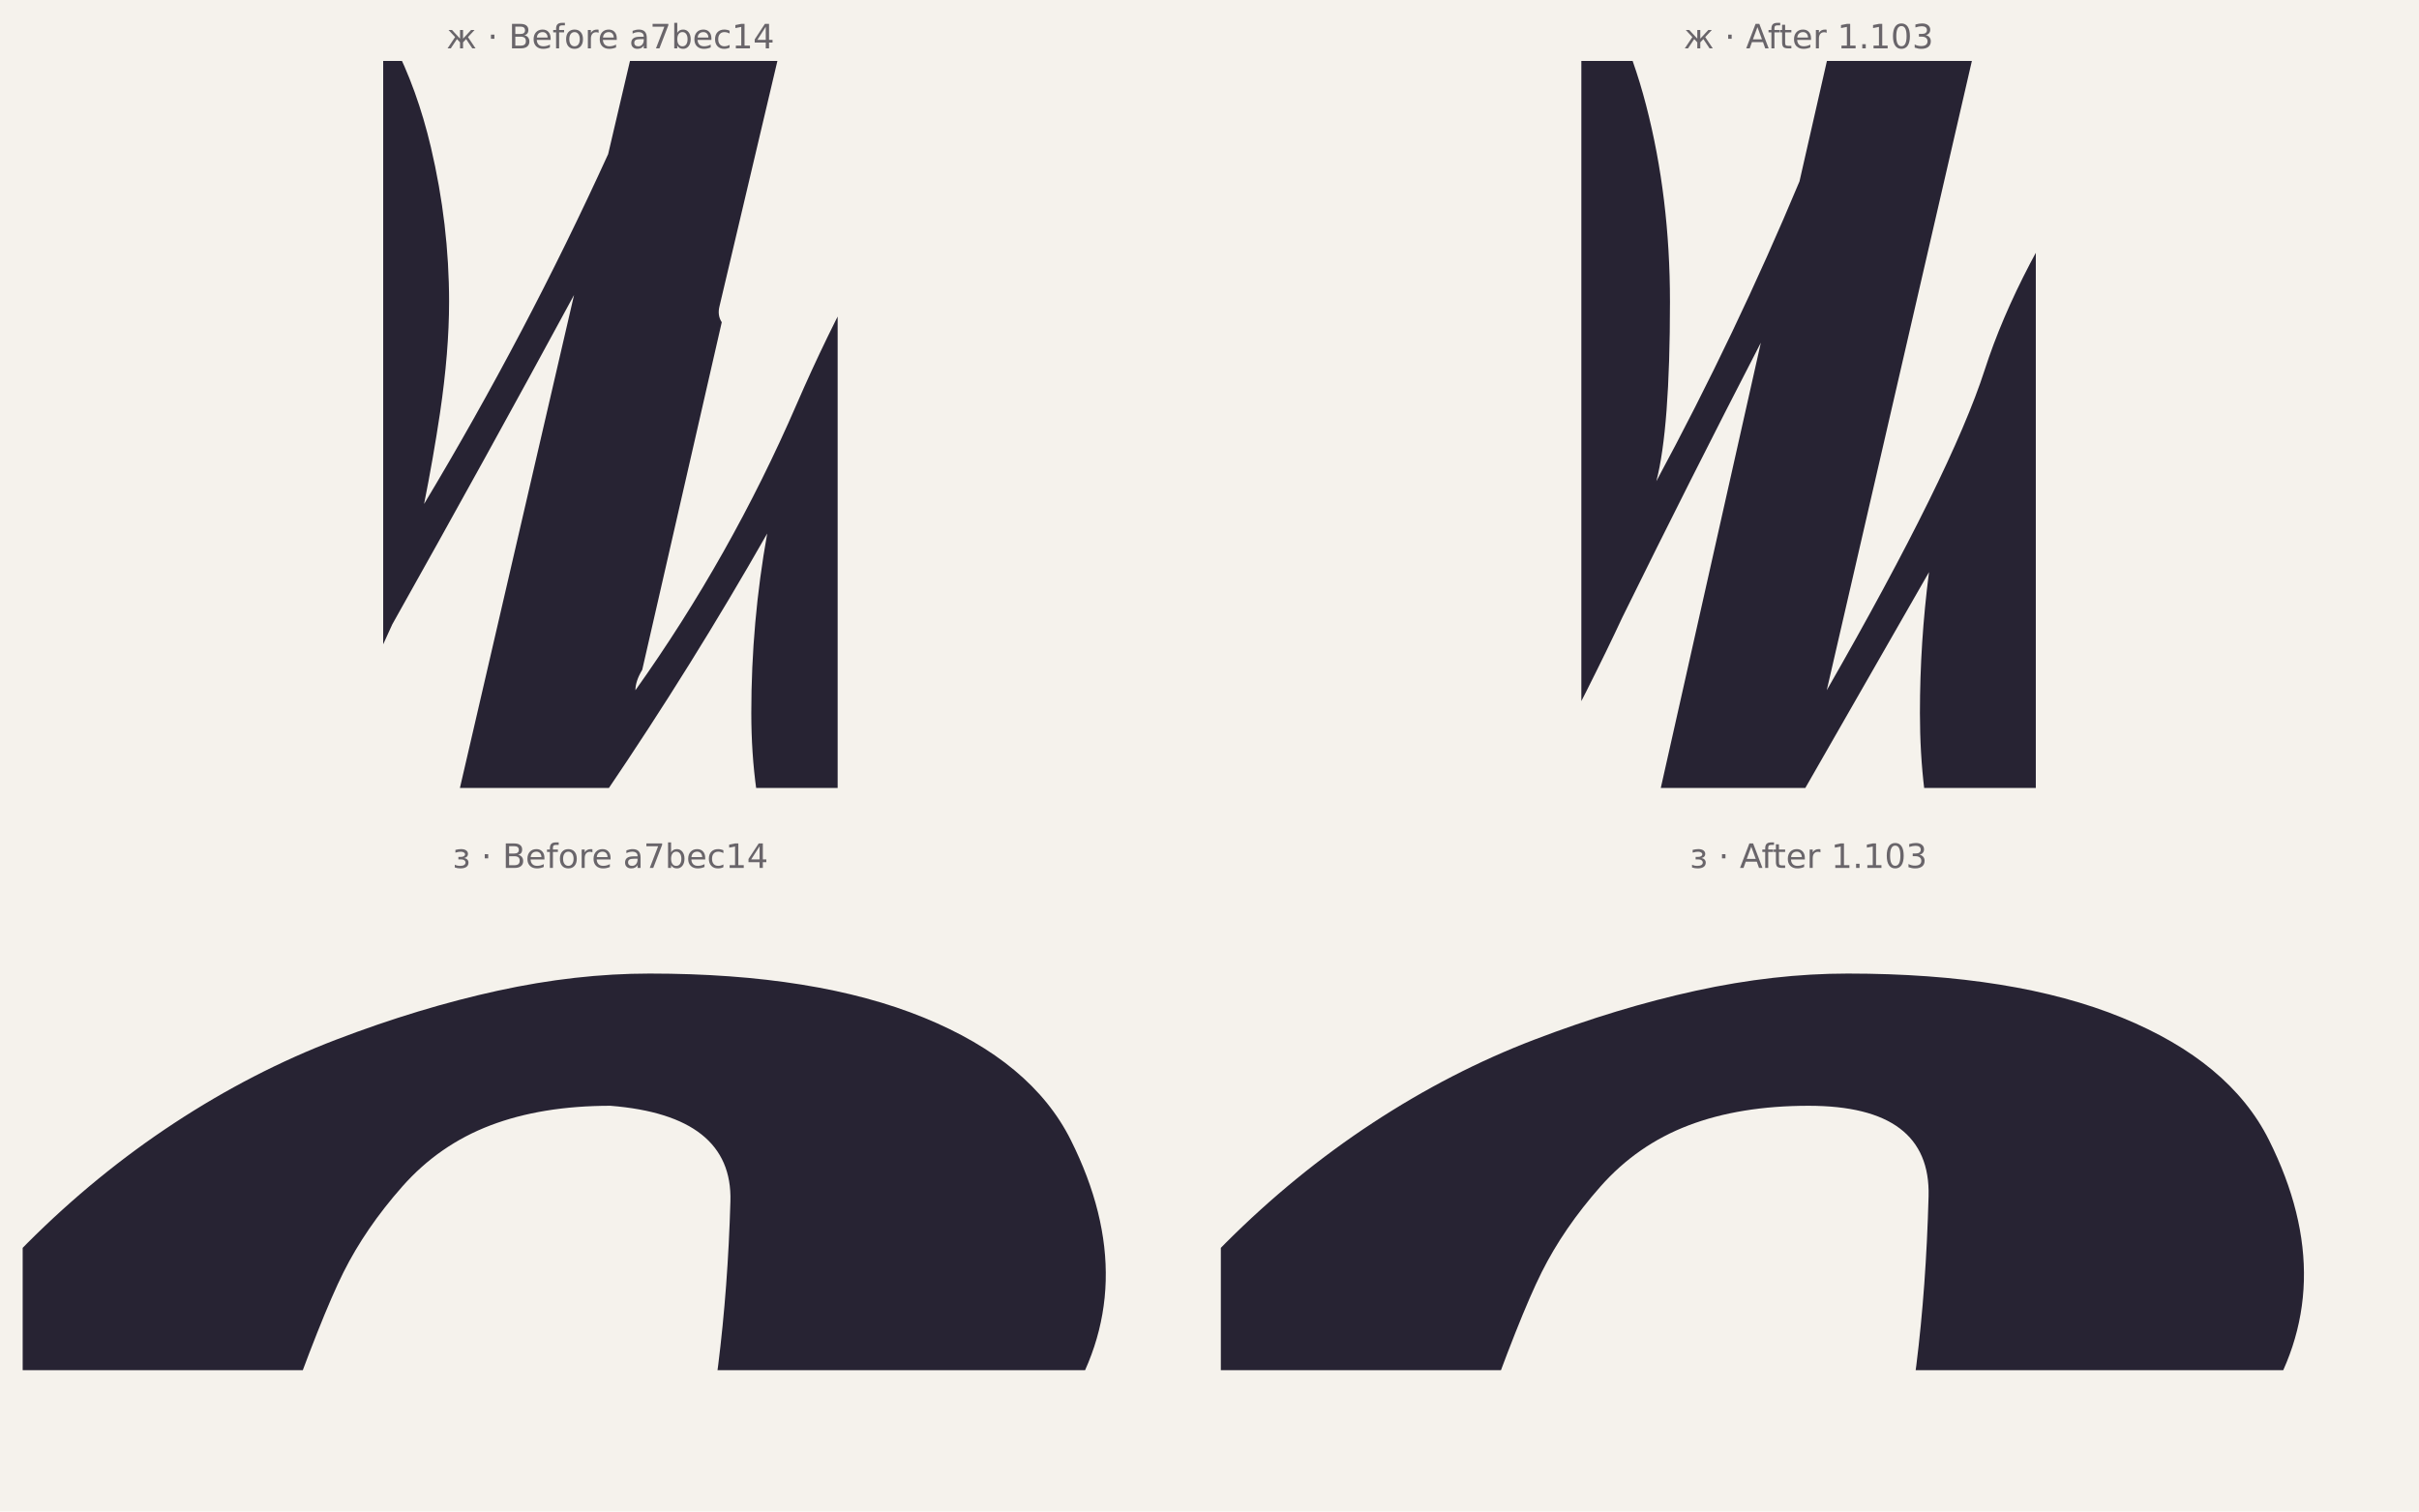
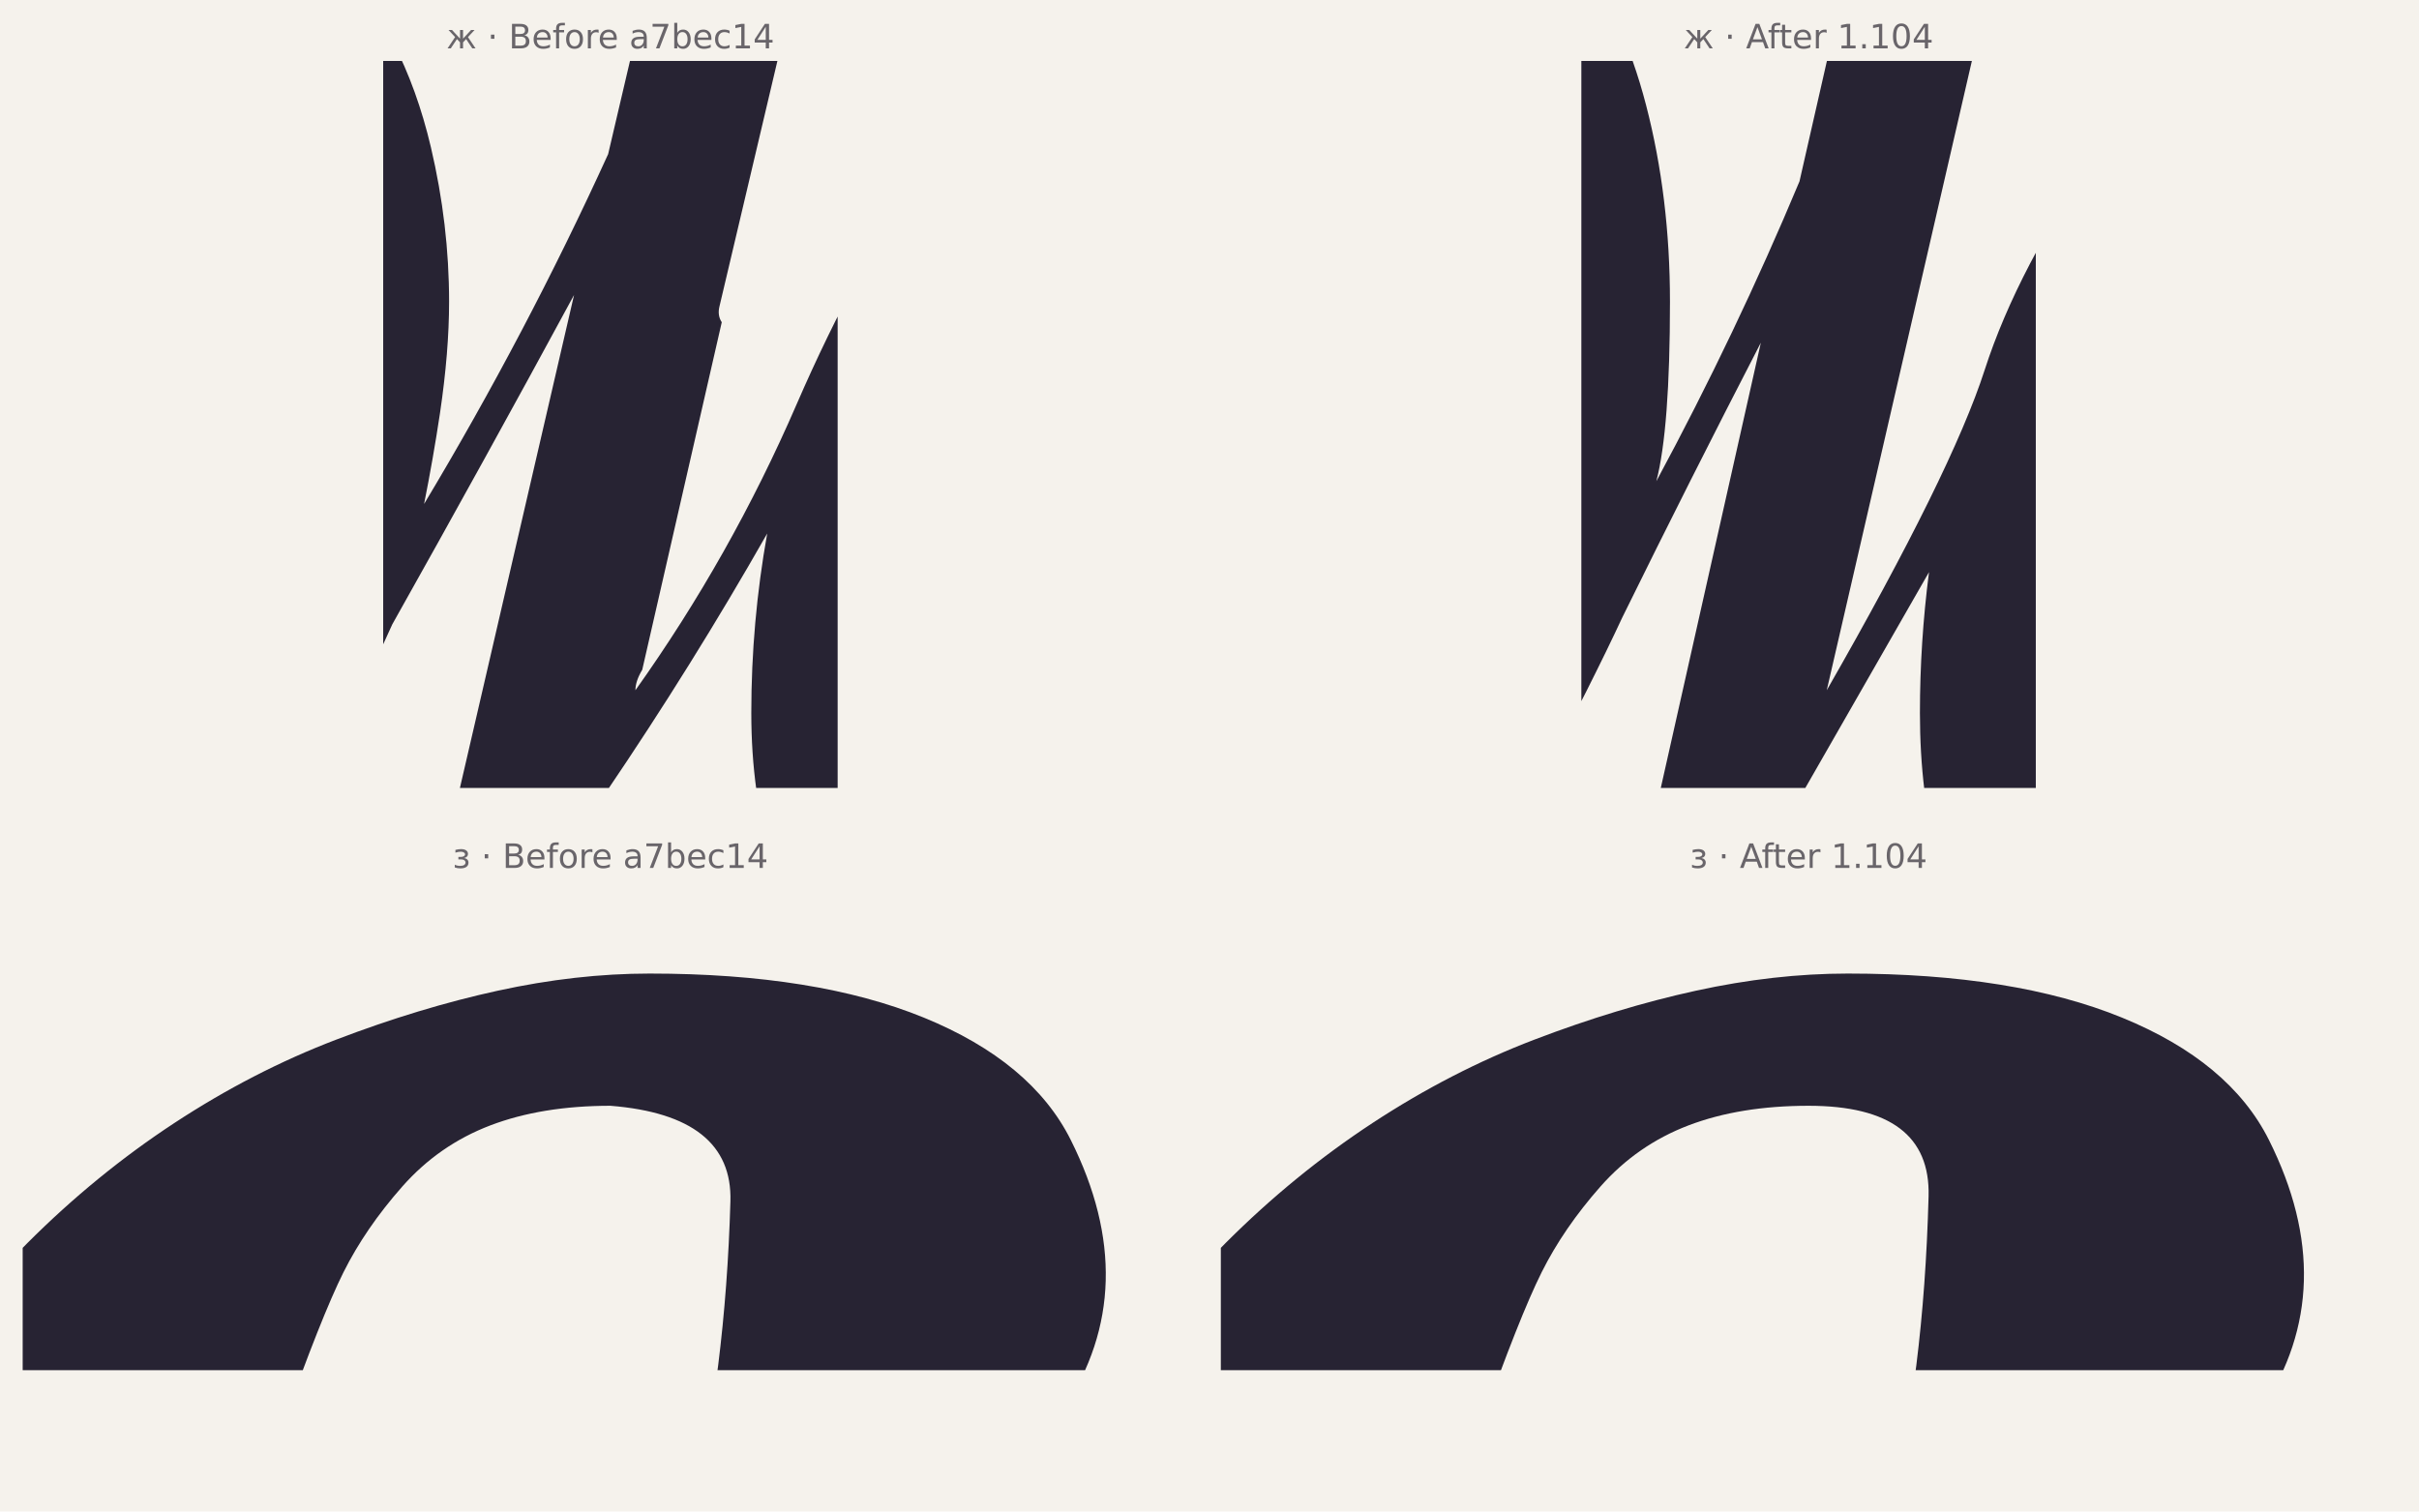
<svg xmlns="http://www.w3.org/2000/svg" xmlns:xlink="http://www.w3.org/1999/xlink" width="1152pt" height="720pt" viewBox="0 0 1152 720" version="1.1">
  <defs>
    <style type="text/css">*{stroke-linejoin: round; stroke-linecap: butt}</style>
  </defs>
  <g id="figure_1">
    <g id="patch_1">
      <path d="M 0 720  L 1152 720  L 1152 0  L 0 0  z " style="fill: #f5f2ec" />
    </g>
    <g id="axes_1">
      <g id="patch_2">
        <path d="M -51.259 514.924  Q 8.259 514.924 69.401 466.228  Q 130.542 417.531 167.335 339.616  Q 177.074 319.056 186.814 297.413  Q 231.182 218.416 273.386 140.501  L 192.225 491.117  Q 191.142 495.446 193.848 500.315  Q 196.553 505.185 204.128 505.185  L 246.332 505.185  Q 258.236 507.349 261.482 493.281  L 277.714 421.86  Q 283.125 399.135 288.536 377.492  Q 329.657 316.891 365.368 254.127  Q 357.793 296.33 357.793 339.616  Q 357.793 416.449 396.75 465.687  Q 435.708 514.924 495.226 514.924  Q 538.512 514.924 576.928 488.412  Q 615.344 461.899 644.021 415.908  Q 672.698 369.917 682.437 311.481  Q 684.602 298.495 684.061 292.543  Q 683.52 286.591 677.027 286.591  Q 666.205 286.591 661.877 298.495  Q 631.577 381.82 598.03 420.236  Q 564.483 458.653 522.28 458.653  Q 433.543 458.653 433.543 322.302  Q 433.543 259.537 449.235 198.396  Q 464.926 137.255 491.438 86.935  Q 517.951 36.615 549.333 6.856  Q 580.716 -22.903 611.016 -22.903  Q 632.659 -22.903 644.021 -7.753  Q 655.384 7.397 658.63 57.176  L 664.041 134.008  Q 665.123 150.241 678.109 150.241  Q 688.93 150.241 692.177 135.09  L 721.395 -6.671  Q 723.559 -17.492 722.477 -19.116  Q 721.395 -20.739 715.984 -25.067  Q 680.273 -53.203 628.33 -53.203  Q 579.633 -53.203 531.478 -19.657  Q 483.322 13.89 445.447 70.703  Q 407.572 127.515 379.436 192.444  Q 348.054 264.948 302.604 328.795  Q 302.604 324.466 305.85 319.056  L 343.725 153.487  Q 341.561 150.241 342.643 145.912  L 388.093 -46.71  L 317.754 -46.71  L 289.618 73.408  Q 250.661 158.898 201.964 240.059  Q 206.292 218.416 209.539 196.773  Q 213.868 167.555 213.868 143.748  Q 213.868 106.955 205.21 70.162  Q 192.225 14.972 159.219 -19.116  Q 126.214 -53.203 77.517 -53.203  Q 25.574 -53.203 -23.123 -25.067  Q -30.698 -20.739 -32.862 -18.033  Q -35.026 -15.328 -37.191 -6.671  L -72.902 135.09  Q -75.066 144.83 -71.819 148.076  Q -69.655 150.241 -65.327 150.241  Q -53.423 150.241 -44.766 134.008  L -3.644 57.176  Q 22.327 8.479 40.724 -7.212  Q 59.12 -22.903 80.763 -22.903  Q 111.063 -22.903 128.919 6.856  Q 146.774 36.615 150.021 86.935  Q 153.267 137.255 140.823 198.396  Q 128.378 259.537 99.16 322.302  Q 36.395 458.653 -52.341 458.653  Q -93.462 458.653 -110.777 419.695  Q -122.68 392.642 -122.68 350.438  Q -122.68 324.466 -118.352 298.495  Q -117.27 292.002 -119.434 289.838  Q -121.598 287.673 -128.091 287.673  Q -134.584 287.673 -137.289 292.002  Q -139.995 296.33 -144.323 311.481  Q -156.227 352.602 -156.227 387.231  Q -156.227 403.463 -154.063 416.449  Q -146.488 461.899 -120.516 488.412  Q -94.545 514.924 -51.259 514.924  z " clip-path="url(#p3e434661b8)" style="fill: #272333" />
      </g>
      <g id="text_1">
        <g style="fill: #69656a" transform="translate(212.5925 23.04) scale(0.16 -0.16)">
          <defs>
            <path id="DejaVuSans-3ca" d="M 2597 3500  L 3169 3500  L 3169 1856  L 4697 3500  L 5366 3500  L 4109 2153  L 5547 0  L 4931 0  L 3753 1769  L 3169 1141  L 3169 0  L 2597 0  L 2597 1141  L 2013 1769  L 834 0  L 219 0  L 1656 2153  L 400 3500  L 1069 3500  L 2597 1856  L 2597 3500  z " transform="scale(0.015625)" />
            <path id="DejaVuSans-3" transform="scale(0.015625)" />
            <path id="DejaVuSans-79" d="M 684 2619  L 1344 2619  L 1344 1825  L 684 1825  L 684 2619  z " transform="scale(0.015625)" />
            <path id="DejaVuSans-25" d="M 1259 2228  L 1259 519  L 2272 519  Q 2781 519 3026 730  Q 3272 941 3272 1375  Q 3272 1813 3026 2020  Q 2781 2228 2272 2228  L 1259 2228  z M 1259 4147  L 1259 2741  L 2194 2741  Q 2656 2741 2882 2914  Q 3109 3088 3109 3444  Q 3109 3797 2882 3972  Q 2656 4147 2194 4147  L 1259 4147  z M 628 4666  L 2241 4666  Q 2963 4666 3353 4366  Q 3744 4066 3744 3513  Q 3744 3084 3544 2831  Q 3344 2578 2956 2516  Q 3422 2416 3680 2098  Q 3938 1781 3938 1306  Q 3938 681 3513 340  Q 3088 0 2303 0  L 628 0  L 628 4666  z " transform="scale(0.015625)" />
            <path id="DejaVuSans-48" d="M 3597 1894  L 3597 1613  L 953 1613  Q 991 1019 1311 708  Q 1631 397 2203 397  Q 2534 397 2845 478  Q 3156 559 3463 722  L 3463 178  Q 3153 47 2828 -22  Q 2503 -91 2169 -91  Q 1331 -91 842 396  Q 353 884 353 1716  Q 353 2575 817 3079  Q 1281 3584 2069 3584  Q 2775 3584 3186 3129  Q 3597 2675 3597 1894  z M 3022 2063  Q 3016 2534 2758 2815  Q 2500 3097 2075 3097  Q 1594 3097 1305 2825  Q 1016 2553 972 2059  L 3022 2063  z " transform="scale(0.015625)" />
            <path id="DejaVuSans-49" d="M 2375 4863  L 2375 4384  L 1825 4384  Q 1516 4384 1395 4259  Q 1275 4134 1275 3809  L 1275 3500  L 2222 3500  L 2222 3053  L 1275 3053  L 1275 0  L 697 0  L 697 3053  L 147 3053  L 147 3500  L 697 3500  L 697 3744  Q 697 4328 969 4595  Q 1241 4863 1831 4863  L 2375 4863  z " transform="scale(0.015625)" />
            <path id="DejaVuSans-52" d="M 1959 3097  Q 1497 3097 1228 2736  Q 959 2375 959 1747  Q 959 1119 1226 758  Q 1494 397 1959 397  Q 2419 397 2687 759  Q 2956 1122 2956 1747  Q 2956 2369 2687 2733  Q 2419 3097 1959 3097  z M 1959 3584  Q 2709 3584 3137 3096  Q 3566 2609 3566 1747  Q 3566 888 3137 398  Q 2709 -91 1959 -91  Q 1206 -91 779 398  Q 353 888 353 1747  Q 353 2609 779 3096  Q 1206 3584 1959 3584  z " transform="scale(0.015625)" />
            <path id="DejaVuSans-55" d="M 2631 2963  Q 2534 3019 2420 3045  Q 2306 3072 2169 3072  Q 1681 3072 1420 2755  Q 1159 2438 1159 1844  L 1159 0  L 581 0  L 581 3500  L 1159 3500  L 1159 2956  Q 1341 3275 1631 3429  Q 1922 3584 2338 3584  Q 2397 3584 2469 3576  Q 2541 3569 2628 3553  L 2631 2963  z " transform="scale(0.015625)" />
            <path id="DejaVuSans-44" d="M 2194 1759  Q 1497 1759 1228 1600  Q 959 1441 959 1056  Q 959 750 1161 570  Q 1363 391 1709 391  Q 2188 391 2477 730  Q 2766 1069 2766 1631  L 2766 1759  L 2194 1759  z M 3341 1997  L 3341 0  L 2766 0  L 2766 531  Q 2569 213 2275 61  Q 1981 -91 1556 -91  Q 1019 -91 701 211  Q 384 513 384 1019  Q 384 1609 779 1909  Q 1175 2209 1959 2209  L 2766 2209  L 2766 2266  Q 2766 2663 2505 2880  Q 2244 3097 1772 3097  Q 1472 3097 1187 3025  Q 903 2953 641 2809  L 641 3341  Q 956 3463 1253 3523  Q 1550 3584 1831 3584  Q 2591 3584 2966 3190  Q 3341 2797 3341 1997  z " transform="scale(0.015625)" />
            <path id="DejaVuSans-1a" d="M 525 4666  L 3525 4666  L 3525 4397  L 1831 0  L 1172 0  L 2766 4134  L 525 4134  L 525 4666  z " transform="scale(0.015625)" />
            <path id="DejaVuSans-45" d="M 3116 1747  Q 3116 2381 2855 2742  Q 2594 3103 2138 3103  Q 1681 3103 1420 2742  Q 1159 2381 1159 1747  Q 1159 1113 1420 752  Q 1681 391 2138 391  Q 2594 391 2855 752  Q 3116 1113 3116 1747  z M 1159 2969  Q 1341 3281 1617 3432  Q 1894 3584 2278 3584  Q 2916 3584 3314 3078  Q 3713 2572 3713 1747  Q 3713 922 3314 415  Q 2916 -91 2278 -91  Q 1894 -91 1617 61  Q 1341 213 1159 525  L 1159 0  L 581 0  L 581 4863  L 1159 4863  L 1159 2969  z " transform="scale(0.015625)" />
            <path id="DejaVuSans-46" d="M 3122 3366  L 3122 2828  Q 2878 2963 2633 3030  Q 2388 3097 2138 3097  Q 1578 3097 1268 2742  Q 959 2388 959 1747  Q 959 1106 1268 751  Q 1578 397 2138 397  Q 2388 397 2633 464  Q 2878 531 3122 666  L 3122 134  Q 2881 22 2623 -34  Q 2366 -91 2075 -91  Q 1284 -91 818 406  Q 353 903 353 1747  Q 353 2603 823 3093  Q 1294 3584 2113 3584  Q 2378 3584 2631 3529  Q 2884 3475 3122 3366  z " transform="scale(0.015625)" />
            <path id="DejaVuSans-14" d="M 794 531  L 1825 531  L 1825 4091  L 703 3866  L 703 4441  L 1819 4666  L 2450 4666  L 2450 531  L 3481 531  L 3481 0  L 794 0  L 794 531  z " transform="scale(0.015625)" />
            <path id="DejaVuSans-17" d="M 2419 4116  L 825 1625  L 2419 1625  L 2419 4116  z M 2253 4666  L 3047 4666  L 3047 1625  L 3713 1625  L 3713 1100  L 3047 1100  L 3047 0  L 2419 0  L 2419 1100  L 313 1100  L 313 1709  L 2253 4666  z " transform="scale(0.015625)" />
          </defs>
          <use xlink:href="#DejaVuSans-3ca" />
          <use xlink:href="#DejaVuSans-3" transform="translate(90.09375 0)" />
          <use xlink:href="#DejaVuSans-79" transform="translate(121.875 0)" />
          <use xlink:href="#DejaVuSans-3" transform="translate(153.6562 0)" />
          <use xlink:href="#DejaVuSans-25" transform="translate(185.4375 0)" />
          <use xlink:href="#DejaVuSans-48" transform="translate(254.0469 0)" />
          <use xlink:href="#DejaVuSans-49" transform="translate(315.5781 0)" />
          <use xlink:href="#DejaVuSans-52" transform="translate(350.7812 0)" />
          <use xlink:href="#DejaVuSans-55" transform="translate(411.9688 0)" />
          <use xlink:href="#DejaVuSans-48" transform="translate(450.875 0)" />
          <use xlink:href="#DejaVuSans-3" transform="translate(512.4062 0)" />
          <use xlink:href="#DejaVuSans-44" transform="translate(544.1875 0)" />
          <use xlink:href="#DejaVuSans-1a" transform="translate(605.4688 0)" />
          <use xlink:href="#DejaVuSans-45" transform="translate(669.0938 0)" />
          <use xlink:href="#DejaVuSans-48" transform="translate(732.5781 0)" />
          <use xlink:href="#DejaVuSans-46" transform="translate(794.1094 0)" />
          <use xlink:href="#DejaVuSans-14" transform="translate(849.0938 0)" />
          <use xlink:href="#DejaVuSans-17" transform="translate(912.7188 0)" />
        </g>
      </g>
    </g>
    <g id="axes_2">
      <g id="patch_3">
        <path d="M 828.836 504.103  L 859.136 376.409  L 918.654 272.523  Q 914.325 306.07 914.325 339.616  Q 914.325 416.449 948.413 465.687  Q 982.501 514.924 1009.554 514.924  Q 1043.101 514.924 1081.517 488.412  Q 1119.933 461.899 1146.446 419.695  Q 1172.959 377.492 1181.075 339.075  Q 1189.191 300.659 1188.65 293.625  Q 1188.109 286.591 1181.616 286.591  Q 1170.794 286.591 1166.466 298.495  Q 1136.166 381.82 1102.619 420.236  Q 1069.072 458.653 1031.197 458.653  Q 987.911 458.653 988.993 322.302  Q 988.993 259.537 1005.226 198.396  Q 1021.458 137.255 1047.429 86.935  Q 1073.401 36.615 1095.044 6.856  Q 1116.687 -22.903 1129.673 -22.903  Q 1141.576 -22.903 1150.775 -7.753  Q 1159.973 7.397 1163.219 57.176  L 1168.63 134.008  Q 1169.712 150.241 1182.698 150.241  Q 1193.519 150.241 1196.766 135.09  L 1225.984 -6.671  Q 1228.148 -17.492 1227.066 -18.575  Q 1225.984 -19.657 1203.259 -36.43  Q 1180.534 -53.203 1141.576 -53.203  Q 1119.933 -53.203 1079.894 -19.657  Q 1039.854 13.89 1000.356 70.703  Q 960.858 127.515 945.166 176.212  Q 929.475 224.909 869.957 328.795  L 956.529 -46.71  L 887.272 -46.71  L 856.971 86.394  Q 826.671 158.898 788.796 229.237  Q 795.289 204.348 795.289 143.748  Q 795.289 93.969 783.926 50.142  Q 772.564 6.315 749.839 -23.444  Q 727.114 -53.203 705.471 -53.203  Q 668.678 -53.203 637.836 -37.512  Q 606.995 -21.821 604.29 -18.575  Q 601.585 -15.328 599.42 -6.671  L 563.709 135.09  Q 560.463 150.241 571.284 150.241  Q 583.188 150.241 591.845 134.008  L 632.967 57.176  Q 658.938 8.479 675.171 -7.212  Q 691.403 -22.903 703.306 -22.903  Q 716.292 -22.903 724.408 6.856  Q 732.524 36.615 735.23 86.935  Q 737.935 137.255 722.785 209.759  Q 707.635 282.263 661.103 370.458  Q 614.57 458.653 579.942 458.653  Q 550.724 458.653 532.868 432.681  Q 515.013 406.71 515.013 350.438  Q 515.013 322.302 517.177 307.152  Q 519.341 292.002 517.177 289.838  Q 515.013 287.673 508.52 287.673  Q 502.027 287.673 499.863 292.002  Q 497.698 296.33 489.041 325.007  Q 480.384 353.684 480.384 387.231  Q 480.384 404.545 486.336 434.304  Q 492.288 464.063 517.177 489.494  Q 542.066 514.924 574.531 514.924  Q 602.667 514.924 654.069 470.015  Q 705.471 425.106 731.983 374.786  Q 758.496 324.466 772.564 294.166  Q 805.028 228.155 838.575 163.226  L 761.742 505.185  z " clip-path="url(#pc67c81cf13)" style="fill: #272333" />
      </g>
      <g id="text_2">
        <g style="fill: #69656a" transform="translate(801.8088 23.04) scale(0.16 -0.16)">
          <defs>
            <path id="DejaVuSans-24" d="M 2188 4044  L 1331 1722  L 3047 1722  L 2188 4044  z M 1831 4666  L 2547 4666  L 4325 0  L 3669 0  L 3244 1197  L 1141 1197  L 716 0  L 50 0  L 1831 4666  z " transform="scale(0.015625)" />
            <path id="DejaVuSans-57" d="M 1172 4494  L 1172 3500  L 2356 3500  L 2356 3053  L 1172 3053  L 1172 1153  Q 1172 725 1289 603  Q 1406 481 1766 481  L 2356 481  L 2356 0  L 1766 0  Q 1100 0 847 248  Q 594 497 594 1153  L 594 3053  L 172 3053  L 172 3500  L 594 3500  L 594 4494  L 1172 4494  z " transform="scale(0.015625)" />
            <path id="DejaVuSans-11" d="M 684 794  L 1344 794  L 1344 0  L 684 0  L 684 794  z " transform="scale(0.015625)" />
            <path id="DejaVuSans-13" d="M 2034 4250  Q 1547 4250 1301 3770  Q 1056 3291 1056 2328  Q 1056 1369 1301 889  Q 1547 409 2034 409  Q 2525 409 2770 889  Q 3016 1369 3016 2328  Q 3016 3291 2770 3770  Q 2525 4250 2034 4250  z M 2034 4750  Q 2819 4750 3233 4129  Q 3647 3509 3647 2328  Q 3647 1150 3233 529  Q 2819 -91 2034 -91  Q 1250 -91 836 529  Q 422 1150 422 2328  Q 422 3509 836 4129  Q 1250 4750 2034 4750  z " transform="scale(0.015625)" />
-             <path id="DejaVuSans-16" d="M 2597 2516  Q 3050 2419 3304 2112  Q 3559 1806 3559 1356  Q 3559 666 3084 287  Q 2609 -91 1734 -91  Q 1441 -91 1130 -33  Q 819 25 488 141  L 488 750  Q 750 597 1062 519  Q 1375 441 1716 441  Q 2309 441 2620 675  Q 2931 909 2931 1356  Q 2931 1769 2642 2001  Q 2353 2234 1838 2234  L 1294 2234  L 1294 2753  L 1863 2753  Q 2328 2753 2575 2939  Q 2822 3125 2822 3475  Q 2822 3834 2567 4026  Q 2313 4219 1838 4219  Q 1578 4219 1281 4162  Q 984 4106 628 3988  L 628 4550  Q 988 4650 1302 4700  Q 1616 4750 1894 4750  Q 2613 4750 3031 4423  Q 3450 4097 3450 3541  Q 3450 3153 3228 2886  Q 3006 2619 2597 2516  z " transform="scale(0.015625)" />
          </defs>
          <use xlink:href="#DejaVuSans-3ca" />
          <use xlink:href="#DejaVuSans-3" transform="translate(90.09375 0)" />
          <use xlink:href="#DejaVuSans-79" transform="translate(121.875 0)" />
          <use xlink:href="#DejaVuSans-3" transform="translate(153.6562 0)" />
          <use xlink:href="#DejaVuSans-24" transform="translate(185.4375 0)" />
          <use xlink:href="#DejaVuSans-49" transform="translate(250.2812 0)" />
          <use xlink:href="#DejaVuSans-57" transform="translate(283.7344 0)" />
          <use xlink:href="#DejaVuSans-48" transform="translate(322.9375 0)" />
          <use xlink:href="#DejaVuSans-55" transform="translate(384.4688 0)" />
          <use xlink:href="#DejaVuSans-3" transform="translate(425.5781 0)" />
          <use xlink:href="#DejaVuSans-14" transform="translate(457.3594 0)" />
          <use xlink:href="#DejaVuSans-11" transform="translate(520.9844 0)" />
          <use xlink:href="#DejaVuSans-14" transform="translate(552.7656 0)" />
          <use xlink:href="#DejaVuSans-13" transform="translate(616.3906 0)" />
-           <use xlink:href="#DejaVuSans-16" transform="translate(680.0156 0)" />
+           <use xlink:href="#DejaVuSans-17" transform="translate(680.0156 0)" />
        </g>
      </g>
    </g>
    <g id="axes_3">
      <g id="patch_4">
        <path d="M 125.093 948.909  Q 118.095 941.911 125.093 934.914  L 183.405 909.256  Q 342.015 839.281 404.993 784.468  Q 467.97 729.654 506.456 671.341  Q 544.942 613.029 509.955 543.054  Q 491.295 505.734 439.98 484.741  Q 388.665 463.749 309.36 463.749  Q 274.373 463.749 237.053 471.913  Q 199.732 480.076 160.08 495.238  Q 120.427 510.399 83.108 534.89  Q 45.788 559.381 13.133 592.036  Q -19.523 624.691 -42.847 667.843  Q -66.172 710.994 -74.336 750.646  Q -82.5 790.299 -68.505 806.626  Q -54.51 822.954 -24.188 822.954  Q 1.47 822.954 31.793 807.793  Q 62.115 792.631 88.939 762.309  Q 115.763 731.986 134.423 679.505  Q 153.083 627.024 163.579 606.031  Q 174.075 585.039 191.569 565.213  Q 209.062 545.386 233.554 536.056  Q 258.045 526.726 290.7 526.726  Q 349.012 531.391 347.846 572.21  Q 346.68 613.029 342.015 650.349  Q 335.017 706.329 288.368 763.475  Q 241.718 820.621 136.755 885.931  L -42.847 997.891  Q -61.508 1009.554 -70.838 1023.549  Q -75.502 1046.874 -56.843 1046.874  Q -49.845 1046.874 7.301 1024.715  Q 64.448 1002.556 139.088 1002.556  Q 220.725 1002.556 261.544 1050.373  Q 302.363 1098.189 302.363 1189.156  Q 302.363 1268.461 277.871 1351.265  Q 253.38 1434.069 213.727 1494.714  Q 174.075 1555.359 112.264 1592.679  Q 50.453 1629.999 -31.185 1629.999  Q -66.172 1629.999 -85.999 1624.168  Q -105.825 1618.336 -115.155 1607.84  Q -124.485 1597.344 -127.984 1584.515  Q -131.482 1571.686 -134.981 1560.024  Q -138.48 1548.361 -143.145 1537.865  Q -147.81 1527.369 -159.472 1520.371  Q -171.135 1513.374 -194.46 1513.374  Q -229.447 1513.374 -251.606 1527.369  Q -273.765 1541.364 -283.095 1564.689  Q -292.425 1588.014 -277.264 1611.339  Q -262.103 1634.664 -232.946 1652.158  Q -203.79 1669.651 -159.472 1678.981  Q -115.155 1688.311 -56.843 1688.311  Q 13.133 1688.311 84.274 1666.153  Q 155.415 1643.994 220.725 1605.508  Q 286.035 1567.021 339.683 1515.706  Q 393.33 1464.391 441.146 1386.253  Q 488.962 1308.114 488.962 1203.151  Q 488.962 1163.499 478.466 1121.514  Q 467.97 1079.529 432.983 1036.378  Q 397.995 993.226 340.849 967.569  Q 283.702 941.911 209.062 941.911  Q 190.403 941.911 169.41 944.244  Q 148.417 946.576 125.093 948.909  z " clip-path="url(#p2014972fbe)" style="fill: #272333" />
      </g>
      <g id="text_3">
        <g style="fill: #69656a" transform="translate(215.5462 413.4314) scale(0.16 -0.16)">
          <defs>
            <path id="DejaVuSans-3cb" d="M 2206 1888  Q 2594 1813 2809 1584  Q 3025 1356 3025 1019  Q 3025 478 2622 193  Q 2219 -91 1475 -91  Q 1225 -91 961 -47  Q 697 -3 416 84  L 416 619  Q 638 503 903 445  Q 1169 388 1459 388  Q 1931 388 2195 563  Q 2459 738 2459 1019  Q 2459 1294 2225 1461  Q 1991 1628 1563 1628  L 1100 1628  L 1100 2103  L 1584 2103  Q 1947 2103 2158 2242  Q 2369 2381 2369 2600  Q 2369 2800 2151 2944  Q 1934 3088 1563 3088  Q 1341 3088 1089 3047  Q 838 3006 534 2916  L 534 3438  Q 841 3513 1106 3550  Q 1372 3588 1609 3588  Q 2222 3588 2576 3342  Q 2931 3097 2931 2656  Q 2931 2366 2743 2164  Q 2556 1963 2206 1888  z " transform="scale(0.015625)" />
          </defs>
          <use xlink:href="#DejaVuSans-3cb" />
          <use xlink:href="#DejaVuSans-3" transform="translate(53.17188 0)" />
          <use xlink:href="#DejaVuSans-79" transform="translate(84.95312 0)" />
          <use xlink:href="#DejaVuSans-3" transform="translate(116.7344 0)" />
          <use xlink:href="#DejaVuSans-25" transform="translate(148.5156 0)" />
          <use xlink:href="#DejaVuSans-48" transform="translate(217.125 0)" />
          <use xlink:href="#DejaVuSans-49" transform="translate(278.6562 0)" />
          <use xlink:href="#DejaVuSans-52" transform="translate(313.8594 0)" />
          <use xlink:href="#DejaVuSans-55" transform="translate(375.0469 0)" />
          <use xlink:href="#DejaVuSans-48" transform="translate(413.9531 0)" />
          <use xlink:href="#DejaVuSans-3" transform="translate(475.4844 0)" />
          <use xlink:href="#DejaVuSans-44" transform="translate(507.2656 0)" />
          <use xlink:href="#DejaVuSans-1a" transform="translate(568.5469 0)" />
          <use xlink:href="#DejaVuSans-45" transform="translate(632.1719 0)" />
          <use xlink:href="#DejaVuSans-48" transform="translate(695.6562 0)" />
          <use xlink:href="#DejaVuSans-46" transform="translate(757.1875 0)" />
          <use xlink:href="#DejaVuSans-14" transform="translate(812.1719 0)" />
          <use xlink:href="#DejaVuSans-17" transform="translate(875.7969 0)" />
        </g>
      </g>
    </g>
    <g id="axes_4">
      <g id="patch_5">
        <path d="M 695.692 948.909  Q 688.695 941.911 695.692 934.914  L 754.005 909.256  Q 912.615 839.281 975.592 784.468  Q 1038.57 729.654 1077.056 671.341  Q 1115.543 613.029 1080.555 543.054  Q 1061.895 505.734 1010.58 484.741  Q 959.265 463.749 879.96 463.749  Q 844.972 463.749 807.653 471.913  Q 770.332 480.076 730.68 495.238  Q 691.028 510.399 653.707 534.89  Q 616.388 559.381 583.732 592.036  Q 551.077 624.691 527.753 667.843  Q 504.428 710.994 496.264 750.646  Q 488.1 790.299 502.095 806.626  Q 516.09 822.954 546.413 822.954  Q 572.07 822.954 602.393 807.793  Q 632.715 792.631 659.539 762.309  Q 686.362 731.986 705.023 679.505  Q 723.683 627.024 734.179 606.031  Q 744.675 585.039 762.169 565.213  Q 779.663 545.386 804.154 536.056  Q 828.645 526.726 861.3 526.726  Q 919.612 526.726 918.446 569.878  Q 917.28 613.029 912.615 650.349  Q 905.617 706.329 858.967 763.475  Q 812.317 820.621 707.355 885.931  L 527.753 997.891  Q 509.092 1009.554 499.762 1023.549  Q 495.098 1046.874 513.758 1046.874  Q 520.755 1046.874 577.901 1024.715  Q 635.048 1002.556 709.688 1002.556  Q 791.325 1002.556 832.144 1050.373  Q 872.962 1098.189 872.962 1189.156  Q 872.962 1268.461 848.471 1351.265  Q 823.98 1434.069 784.327 1494.714  Q 744.675 1555.359 682.864 1592.679  Q 621.053 1629.999 539.415 1629.999  Q 504.428 1629.999 484.601 1624.168  Q 464.775 1618.336 455.445 1607.84  Q 446.115 1597.344 442.616 1584.515  Q 439.118 1571.686 435.619 1560.024  Q 432.12 1548.361 427.455 1537.865  Q 422.79 1527.369 411.127 1520.371  Q 399.465 1513.374 376.14 1513.374  Q 341.152 1513.374 318.994 1527.369  Q 296.835 1541.364 287.505 1564.689  Q 278.175 1588.014 293.336 1611.339  Q 308.498 1634.664 337.654 1652.158  Q 366.81 1669.651 411.127 1678.981  Q 455.445 1688.311 513.758 1688.311  Q 583.732 1688.311 654.874 1666.153  Q 726.015 1643.994 791.325 1605.508  Q 856.635 1567.021 910.283 1515.706  Q 963.93 1464.391 1011.746 1386.253  Q 1059.562 1308.114 1059.562 1203.151  Q 1059.562 1163.499 1049.066 1121.514  Q 1038.57 1079.529 1003.582 1036.378  Q 968.595 993.226 911.449 967.569  Q 854.303 941.911 779.663 941.911  Q 761.003 941.911 740.01 944.244  Q 719.018 946.576 695.692 948.909  z " clip-path="url(#p170fcc51a1)" style="fill: #272333" />
      </g>
      <g id="text_4">
        <g style="fill: #69656a" transform="translate(804.7625 413.4314) scale(0.16 -0.16)">
          <use xlink:href="#DejaVuSans-3cb" />
          <use xlink:href="#DejaVuSans-3" transform="translate(53.17188 0)" />
          <use xlink:href="#DejaVuSans-79" transform="translate(84.95312 0)" />
          <use xlink:href="#DejaVuSans-3" transform="translate(116.7344 0)" />
          <use xlink:href="#DejaVuSans-24" transform="translate(148.5156 0)" />
          <use xlink:href="#DejaVuSans-49" transform="translate(213.3594 0)" />
          <use xlink:href="#DejaVuSans-57" transform="translate(246.8125 0)" />
          <use xlink:href="#DejaVuSans-48" transform="translate(286.0156 0)" />
          <use xlink:href="#DejaVuSans-55" transform="translate(347.5469 0)" />
          <use xlink:href="#DejaVuSans-3" transform="translate(388.6562 0)" />
          <use xlink:href="#DejaVuSans-14" transform="translate(420.4375 0)" />
          <use xlink:href="#DejaVuSans-11" transform="translate(484.0625 0)" />
          <use xlink:href="#DejaVuSans-14" transform="translate(515.8438 0)" />
          <use xlink:href="#DejaVuSans-13" transform="translate(579.4688 0)" />
-           <use xlink:href="#DejaVuSans-16" transform="translate(643.0938 0)" />
+           <use xlink:href="#DejaVuSans-17" transform="translate(643.0938 0)" />
        </g>
      </g>
    </g>
  </g>
  <defs>
    <clipPath id="p3e434661b8">
      <rect x="182.485" y="29.04" width="216.43" height="346.287" />
    </clipPath>
    <clipPath id="pc67c81cf13">
      <rect x="753.085" y="29.04" width="216.43" height="346.287" />
    </clipPath>
    <clipPath id="p2014972fbe">
      <rect x="10.8" y="419.431" width="559.8" height="233.25" />
    </clipPath>
    <clipPath id="p170fcc51a1">
      <rect x="581.4" y="419.431" width="559.8" height="233.25" />
    </clipPath>
  </defs>
</svg>
